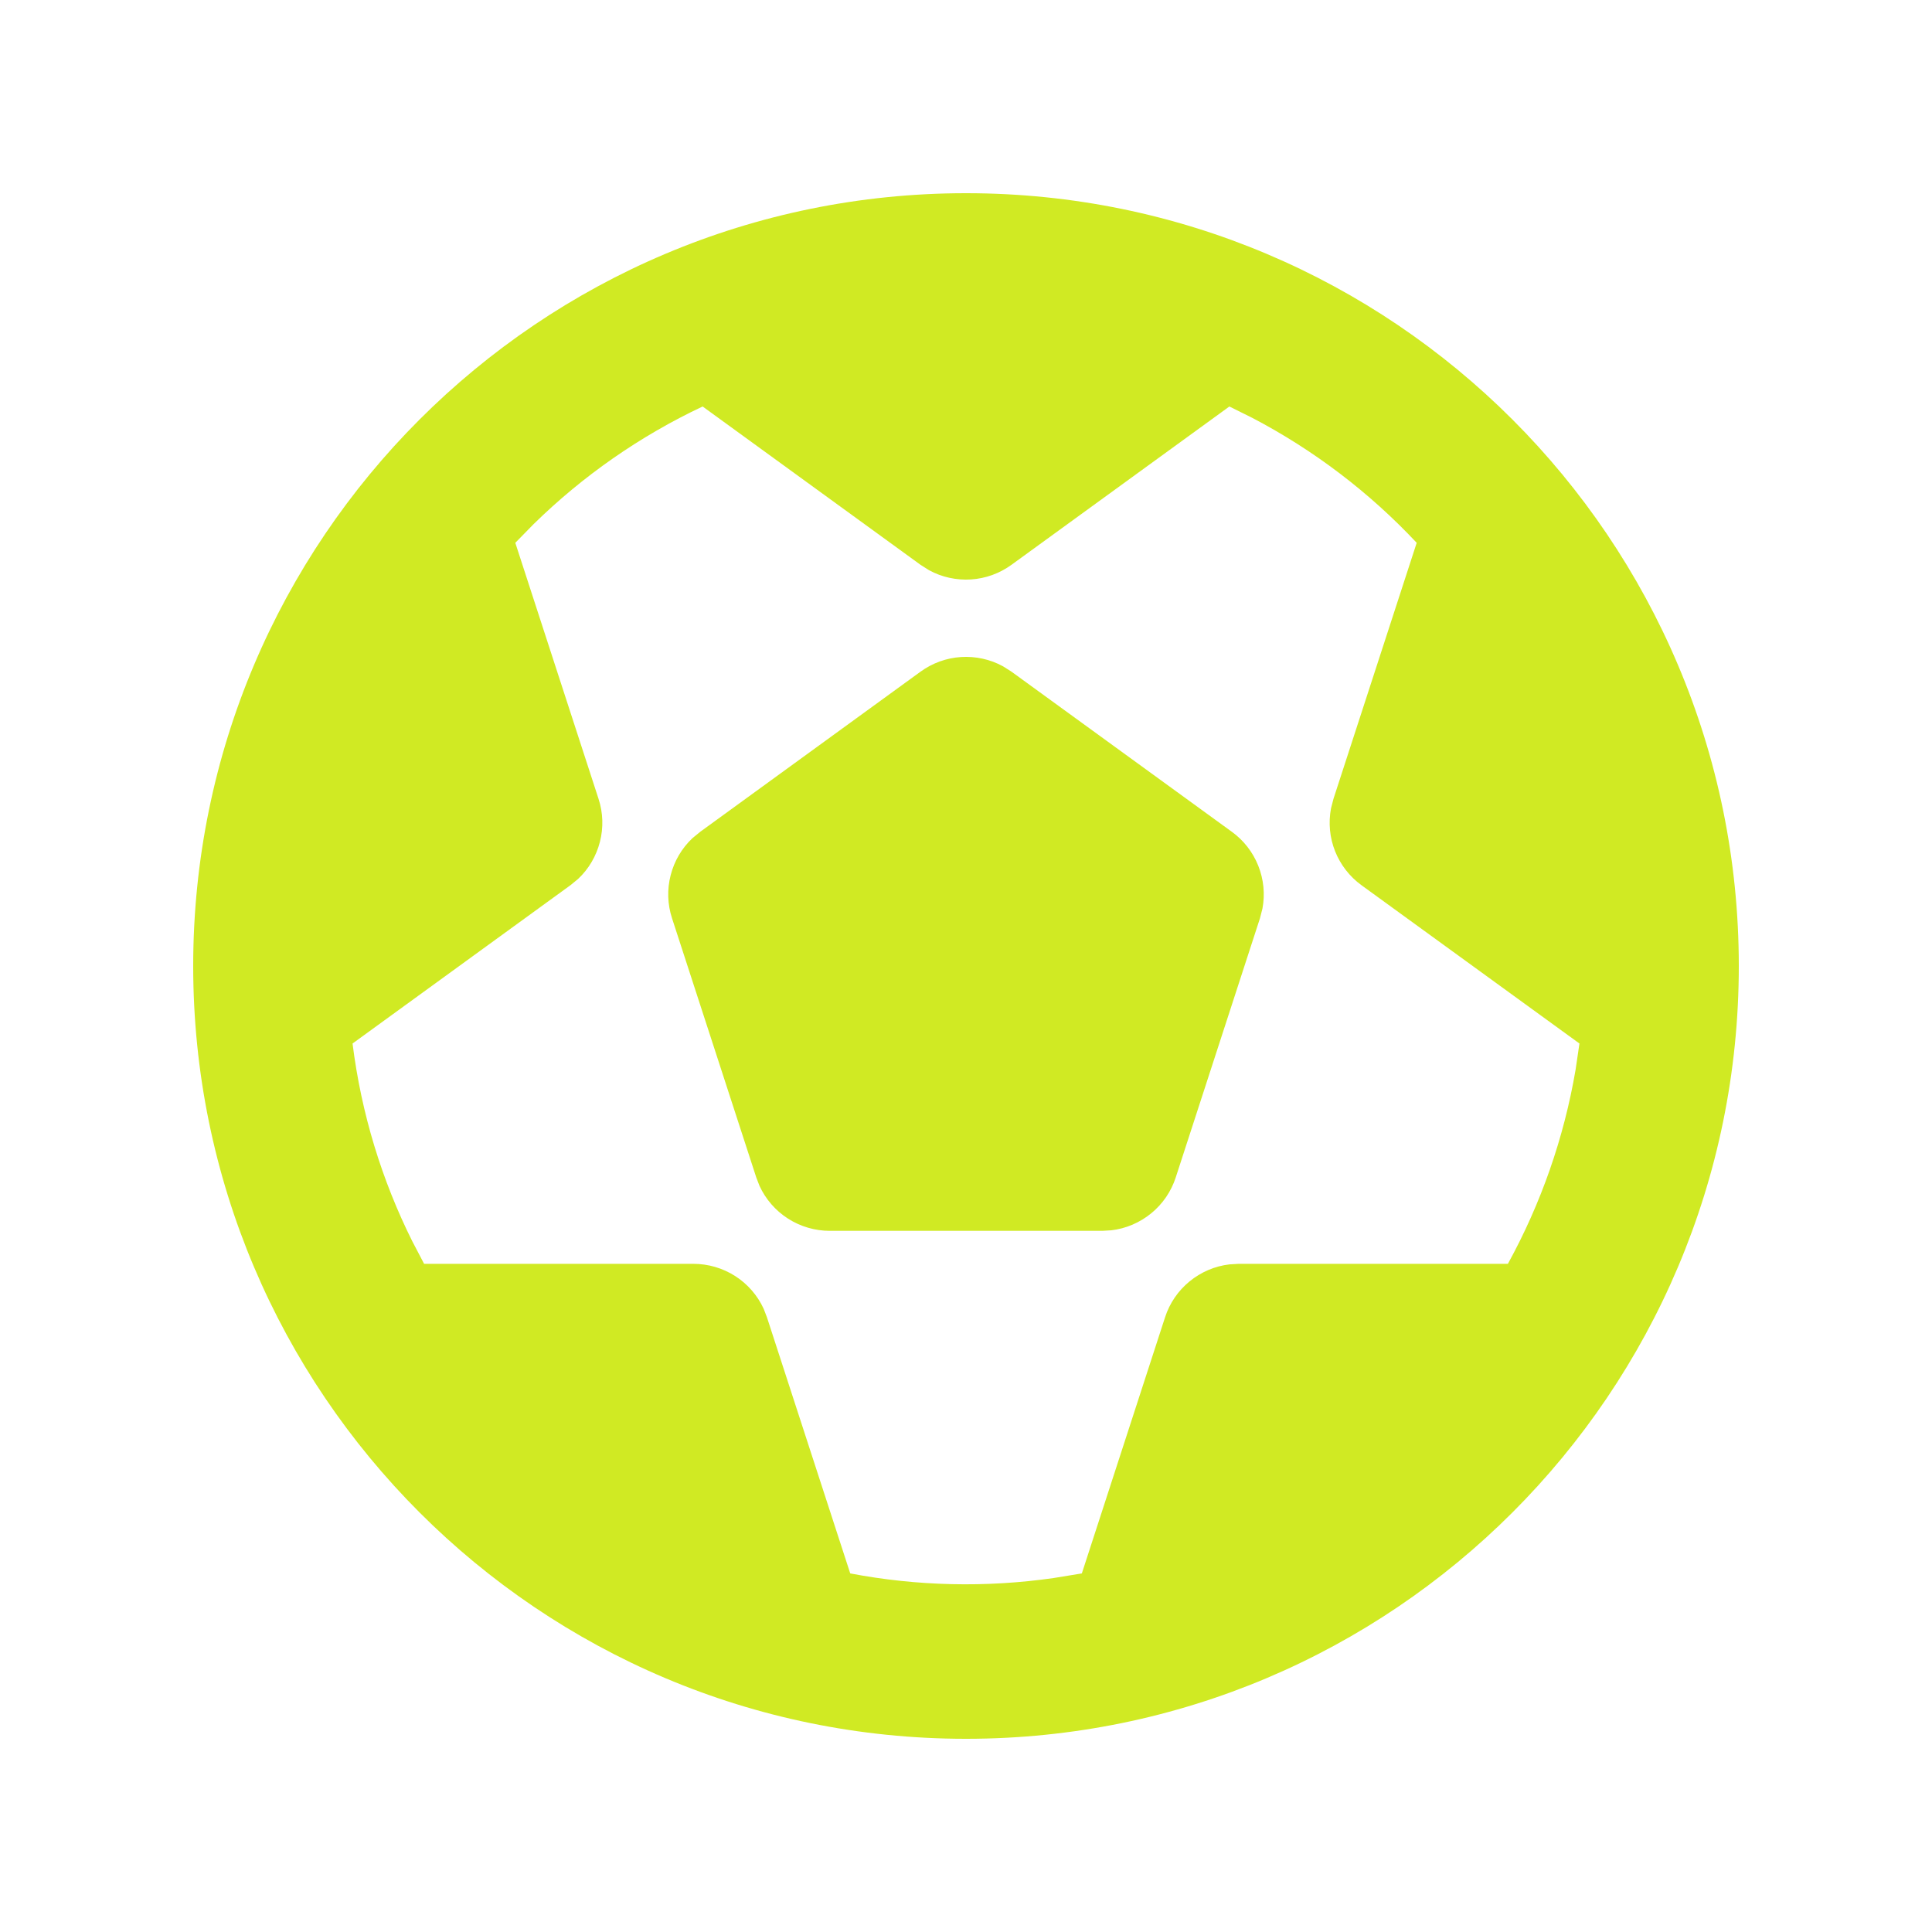
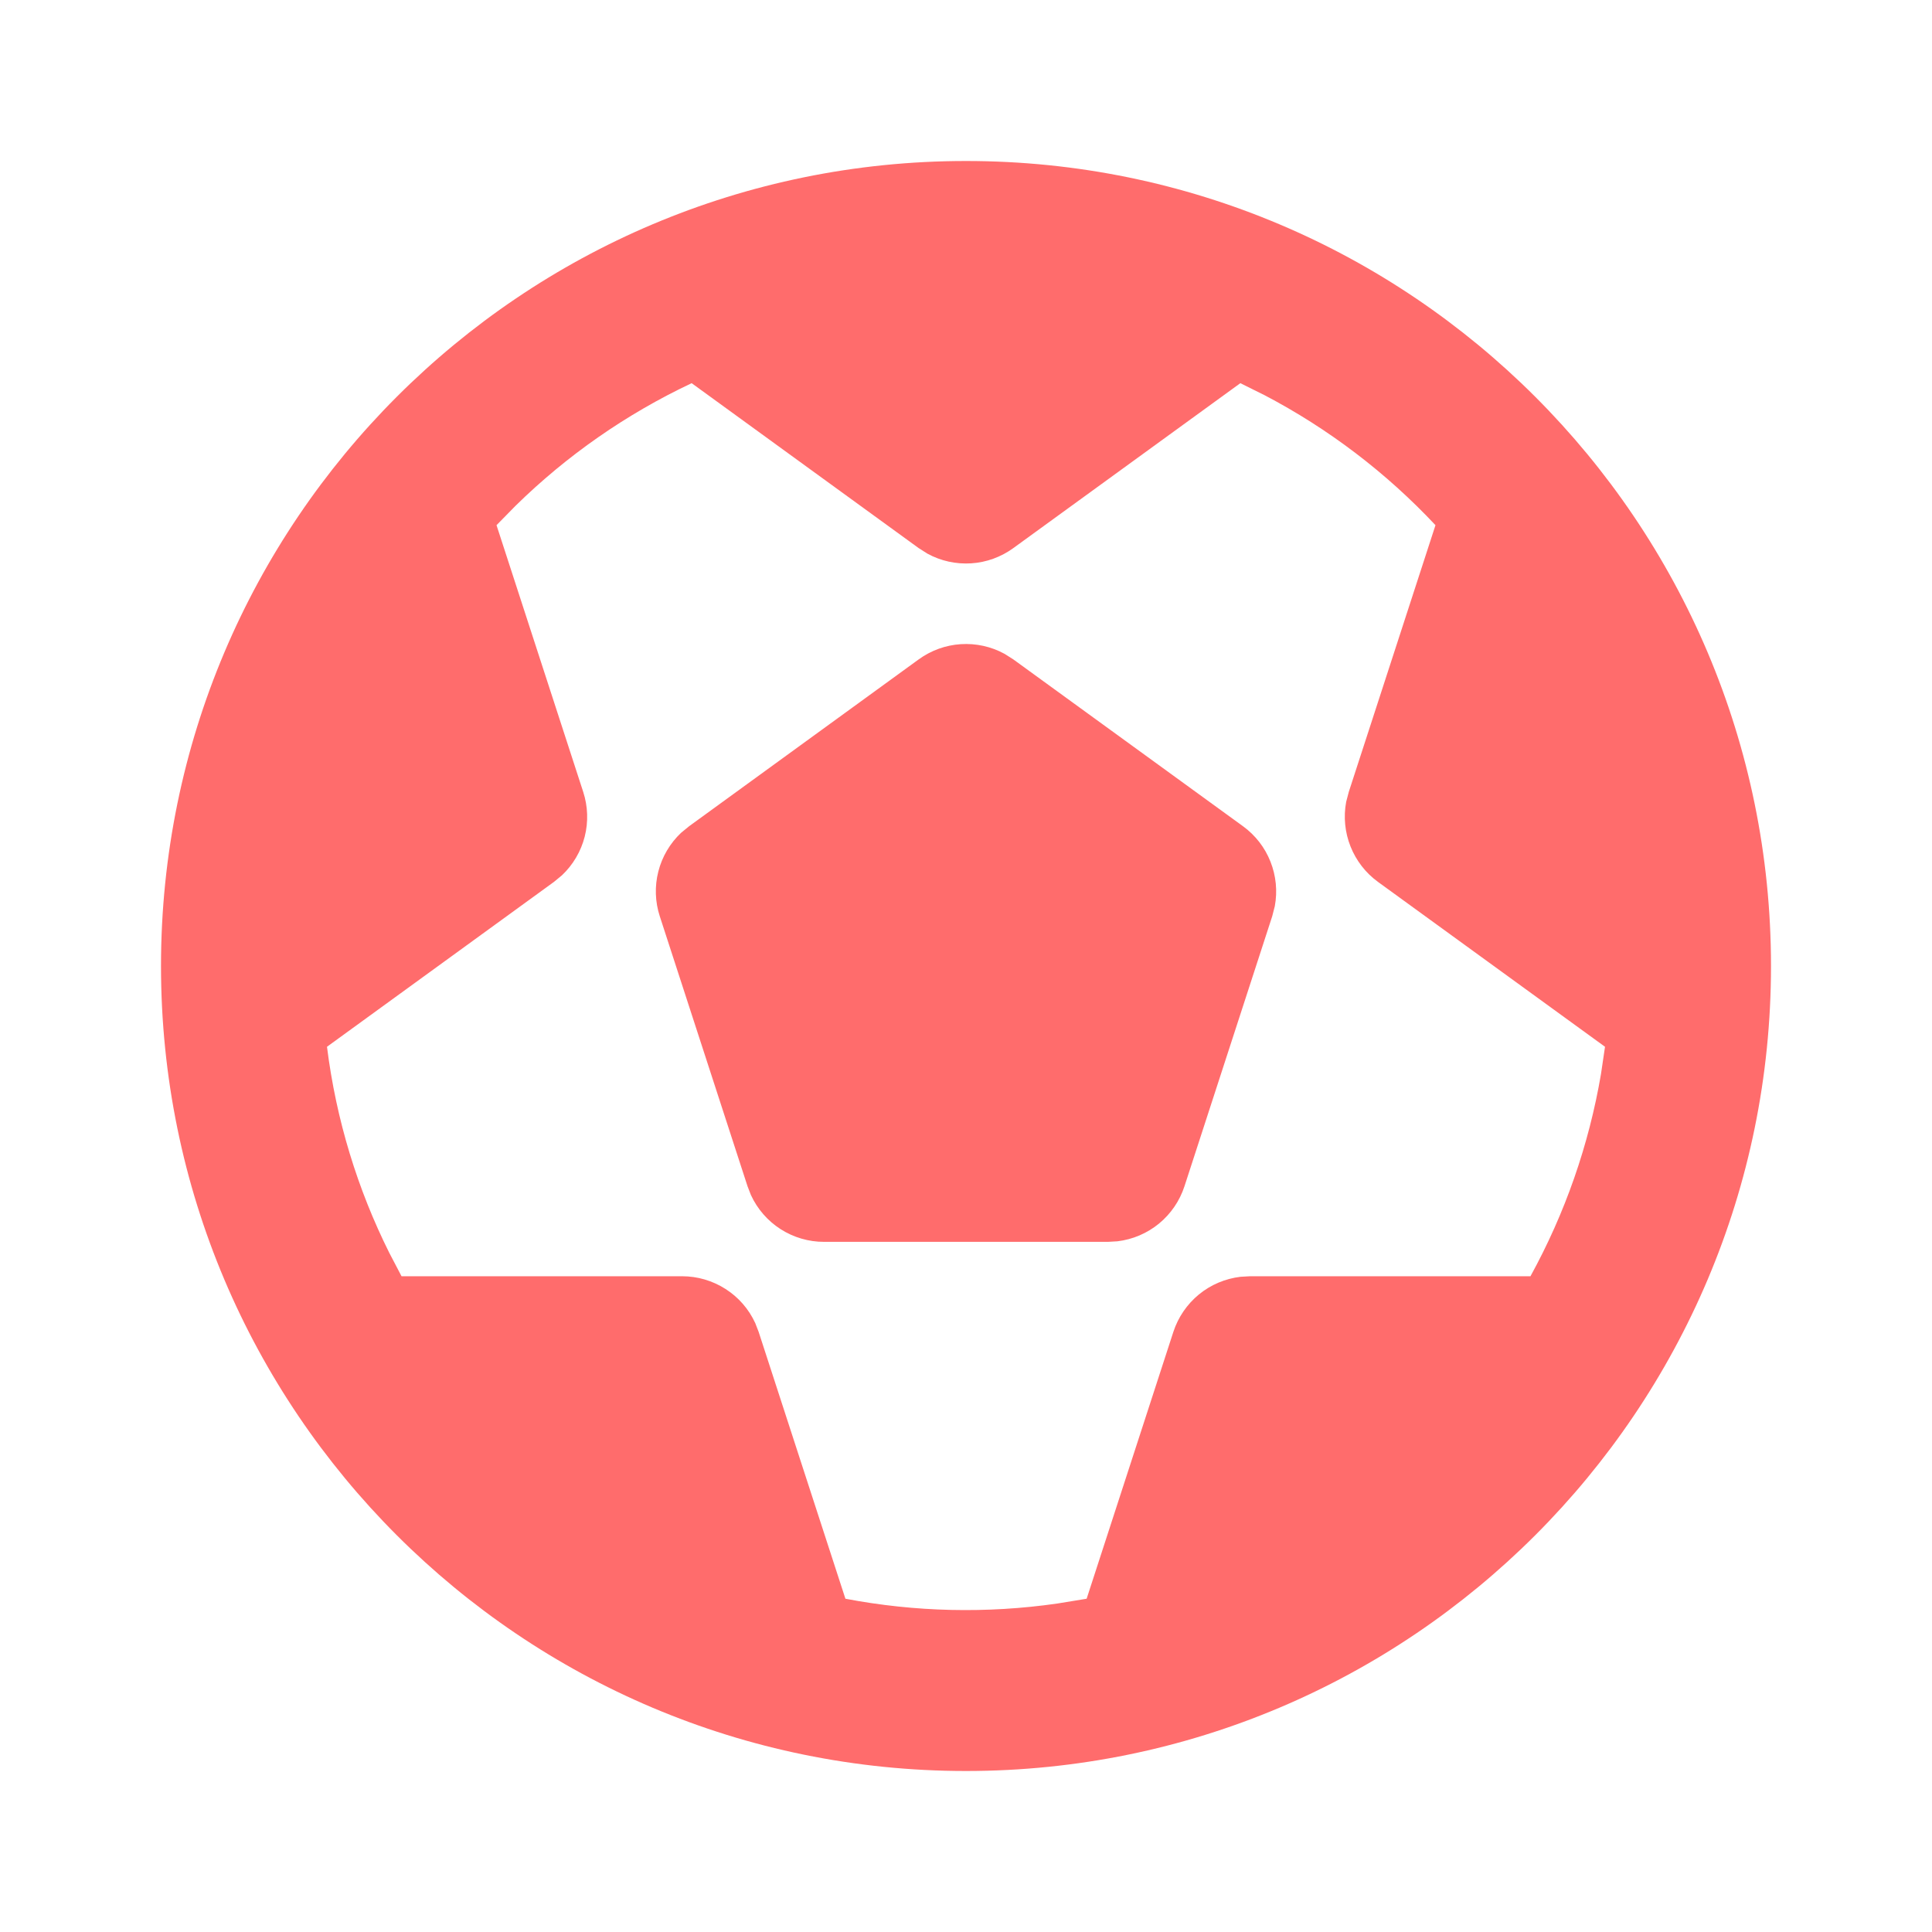
- <svg xmlns="http://www.w3.org/2000/svg" width="25" height="25" viewBox="0 0 25 25" fill="none">
-   <path d="M12.5 2.5C18.023 2.5 22.5 6.977 22.5 12.5C22.5 18.023 18.023 22.5 12.5 22.5C6.977 22.5 2.5 18.023 2.5 12.5C2.5 6.977 6.977 2.5 12.5 2.5ZM15.908 5.26L13.088 7.309C12.935 7.42 12.753 7.486 12.565 7.498C12.376 7.51 12.187 7.469 12.021 7.378L11.912 7.309L9.092 5.26C8.282 5.642 7.541 6.158 6.902 6.785L6.668 7.024L7.745 10.337C7.804 10.517 7.81 10.71 7.763 10.893C7.716 11.077 7.619 11.243 7.481 11.373L7.381 11.455L4.562 13.503C4.676 14.413 4.942 15.274 5.335 16.062L5.488 16.354H8.973C9.164 16.354 9.352 16.409 9.513 16.512C9.674 16.615 9.802 16.762 9.882 16.936L9.924 17.045L11.002 20.36C11.869 20.525 12.758 20.545 13.632 20.42L13.999 20.36L15.076 17.045C15.135 16.863 15.245 16.702 15.393 16.581C15.541 16.46 15.72 16.383 15.91 16.361L16.027 16.354H19.512C19.942 15.571 20.238 14.722 20.388 13.842L20.438 13.503L17.618 11.455C17.465 11.344 17.346 11.191 17.276 11.015C17.206 10.839 17.188 10.647 17.223 10.461L17.255 10.337L18.332 7.024C17.72 6.371 17.003 5.826 16.21 5.41L15.908 5.26ZM11.912 8.691C12.065 8.58 12.247 8.514 12.435 8.502C12.624 8.49 12.813 8.531 12.979 8.622L13.088 8.691L15.941 10.764C16.094 10.875 16.212 11.027 16.282 11.203C16.352 11.379 16.371 11.571 16.336 11.757L16.304 11.882L15.214 15.236C15.155 15.418 15.045 15.579 14.897 15.7C14.749 15.821 14.57 15.898 14.38 15.92L14.263 15.927H10.737C10.546 15.927 10.358 15.872 10.197 15.769C10.036 15.666 9.908 15.519 9.828 15.345L9.786 15.236L8.696 11.882C8.637 11.702 8.631 11.509 8.678 11.326C8.725 11.142 8.822 10.976 8.96 10.846L9.06 10.764L11.912 8.691Z" fill="#D0EA23" />
+ <svg xmlns="http://www.w3.org/2000/svg" width="36" height="36" viewBox="0 0 36 36" fill="none">
+   <path d="M18 3C26.285 3 33 9.716 33 18C33 26.285 26.285 33 18 33C9.716 33 3 26.285 3 18C3 9.716 9.716 3 18 3ZM23.112 7.14L18.882 10.213C18.652 10.38 18.38 10.479 18.097 10.497C17.813 10.515 17.531 10.453 17.282 10.317L17.118 10.213L12.888 7.14C11.673 7.713 10.562 8.486 9.603 9.428L9.252 9.786L10.867 14.755C10.955 15.025 10.965 15.315 10.895 15.59C10.825 15.865 10.678 16.114 10.472 16.309L10.322 16.433L6.093 19.505C6.264 20.869 6.663 22.161 7.253 23.343L7.482 23.781H12.71C12.996 23.781 13.277 23.863 13.519 24.018C13.761 24.172 13.953 24.393 14.073 24.654L14.136 24.817L15.753 29.79C17.054 30.038 18.387 30.068 19.698 29.88L20.248 29.79L21.864 24.817C21.953 24.545 22.118 24.303 22.339 24.121C22.561 23.939 22.83 23.825 23.115 23.791L23.291 23.781H28.518C29.163 22.607 29.607 21.334 29.832 20.013L29.907 19.505L25.677 16.433C25.447 16.266 25.27 16.037 25.165 15.773C25.06 15.509 25.032 15.221 25.084 14.941L25.133 14.755L26.748 9.786C25.83 8.807 24.754 7.988 23.565 7.365L23.112 7.14ZM17.118 12.287C17.348 12.12 17.62 12.021 17.903 12.003C18.187 11.985 18.469 12.047 18.718 12.183L18.882 12.287L23.162 15.396C23.391 15.563 23.569 15.791 23.673 16.055C23.778 16.319 23.806 16.607 23.754 16.886L23.706 17.073L22.071 22.104C21.982 22.377 21.817 22.618 21.596 22.8C21.374 22.982 21.105 23.096 20.82 23.13L20.645 23.14H15.355C15.069 23.141 14.787 23.058 14.546 22.904C14.304 22.749 14.112 22.528 13.992 22.267L13.929 22.104L12.294 17.073C12.206 16.803 12.197 16.514 12.267 16.239C12.337 15.964 12.484 15.714 12.69 15.519L12.84 15.396L17.118 12.287Z" fill="#FF6C6C" />
</svg>
